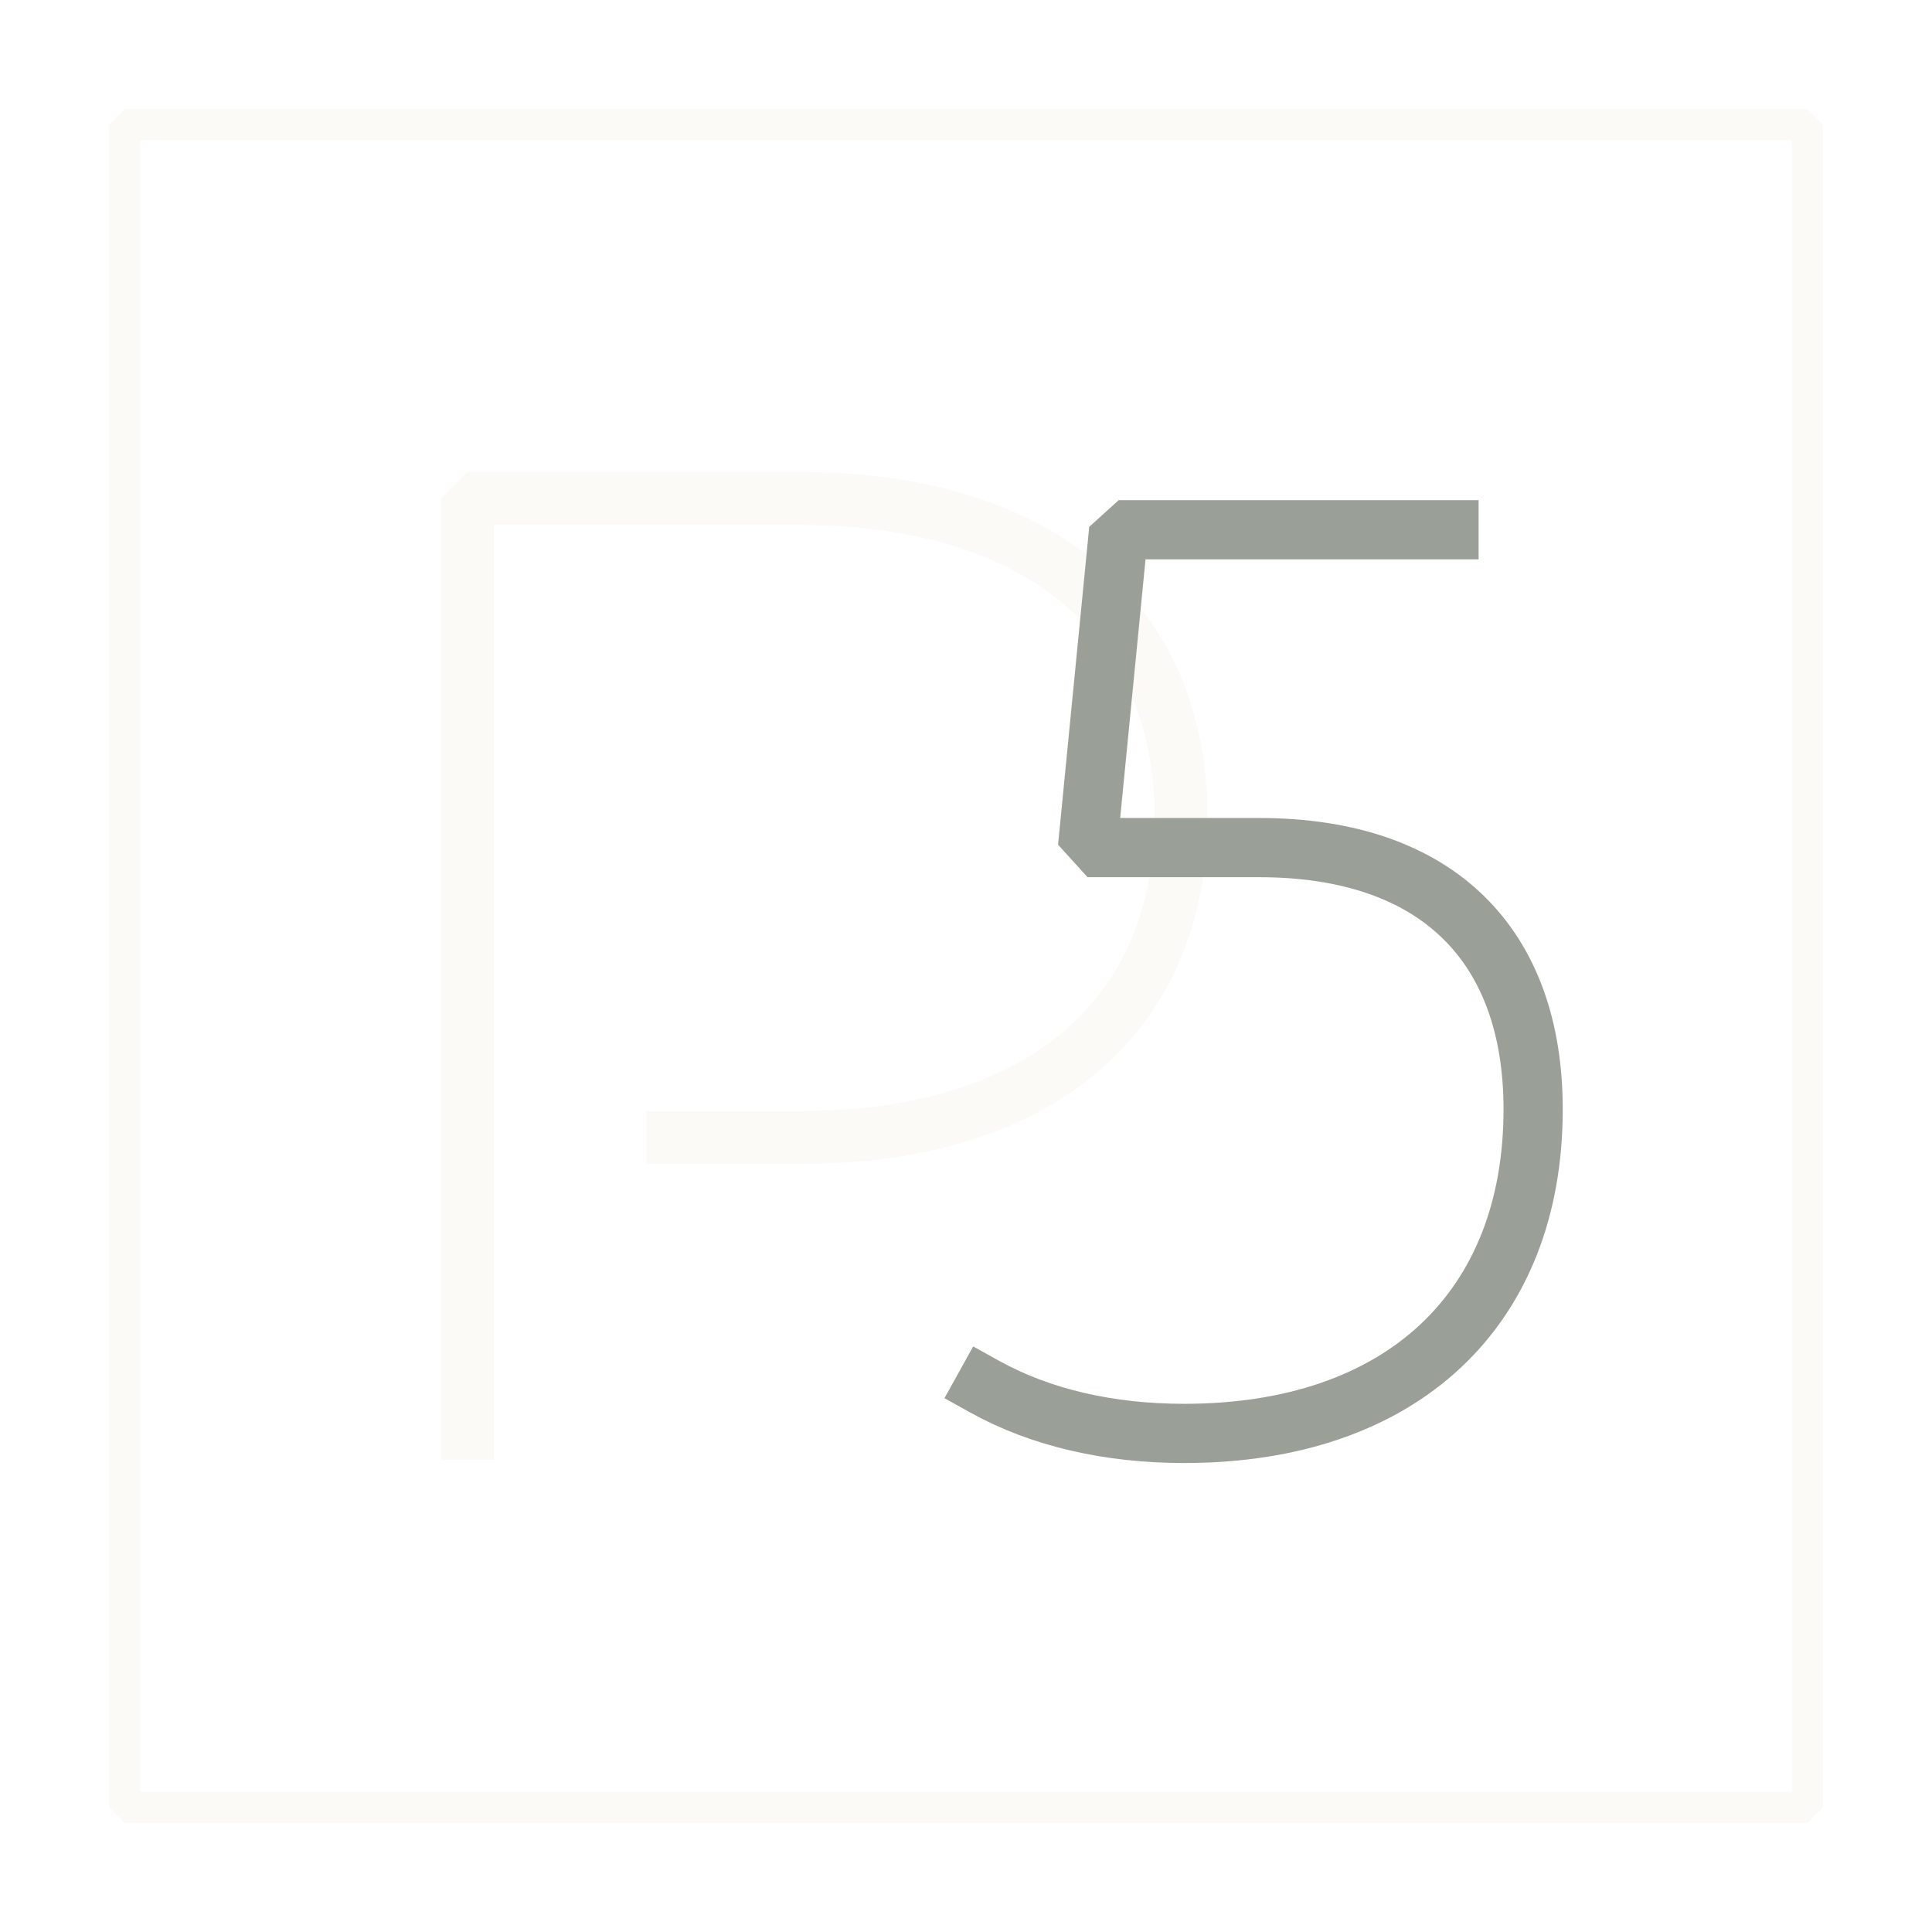
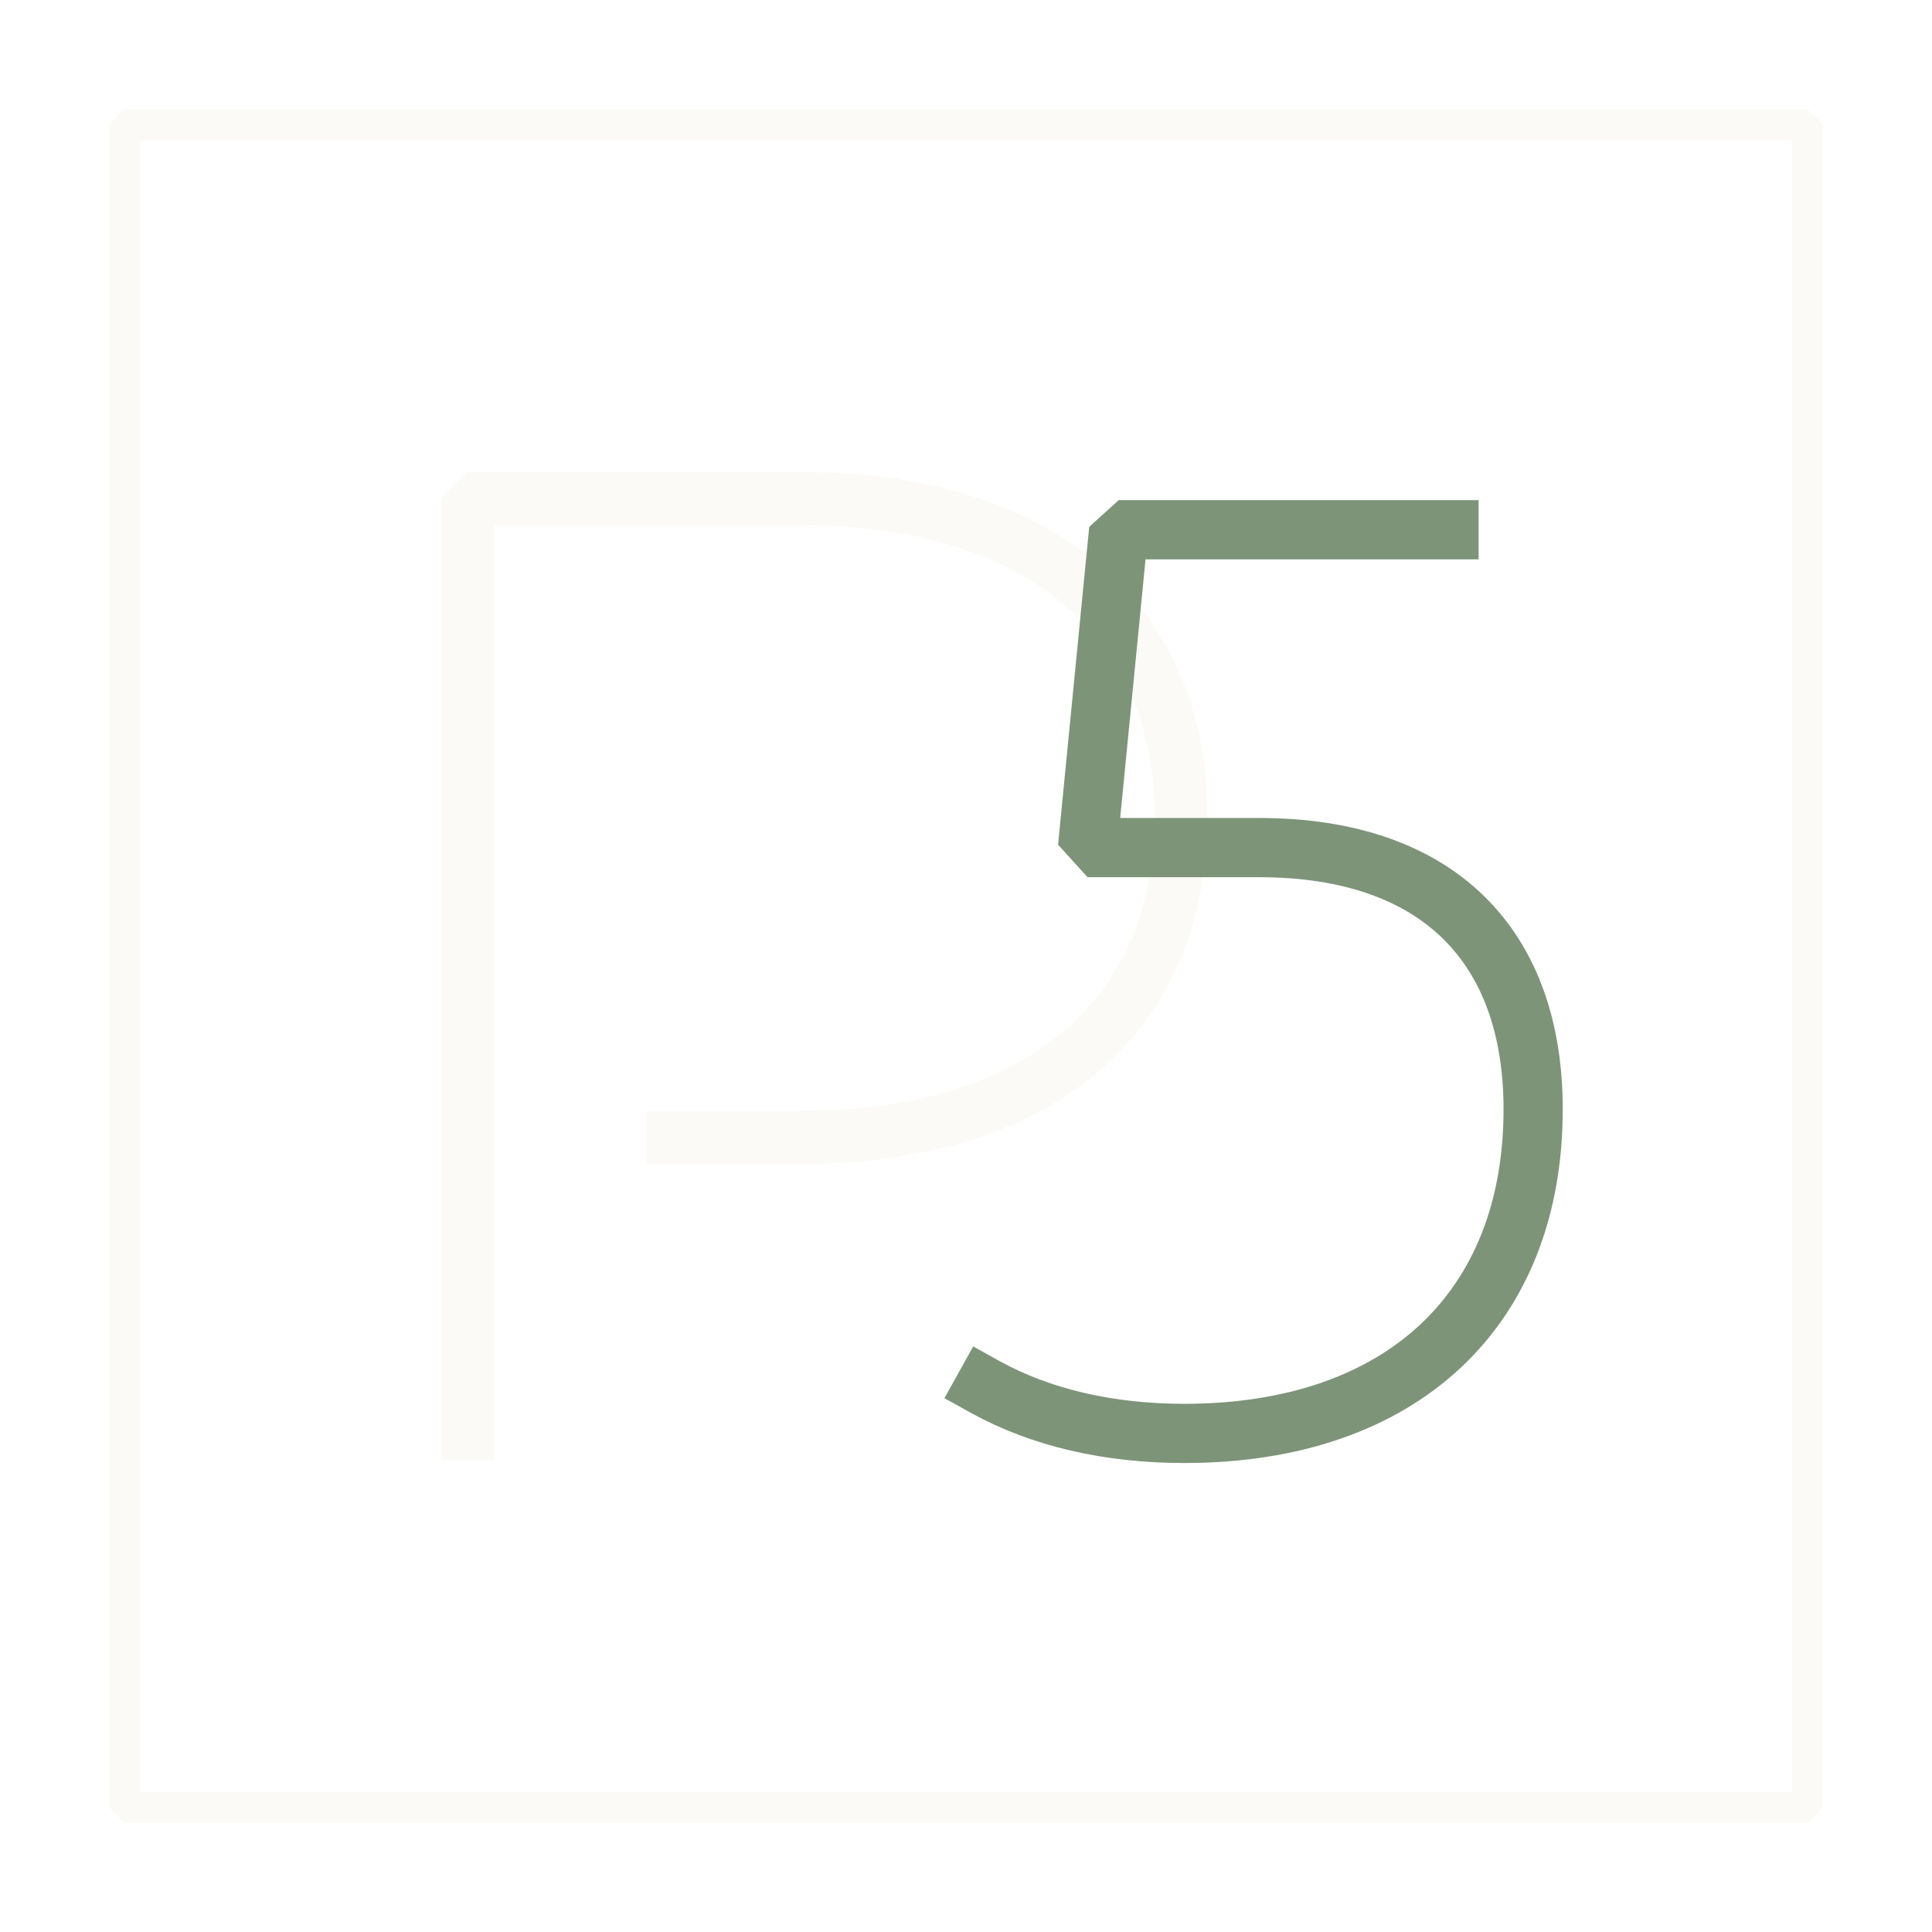
<svg xmlns="http://www.w3.org/2000/svg" viewBox="-3 -3 62 62">
  <g fill="none" stroke-linecap="square" stroke-linejoin="bevel">
    <rect x="1" y="1" width="54" height="54" stroke="#FBFAF6" stroke-width="1" />
    <path d="M12 43V13h10.7c7.8 0 12.2 4 12.2 10.2 0 6.3-4.4 10.3-12.2 10.3h-4.1" stroke="#FBFAF6" stroke-width="1.7" />
-     <path d="M43.5 14H32.9l-1 10.2h5.5c5.8 0 8.8 3.2 8.8 8.4 0 6.4-4.2 10.4-11.2 10.4-2.4 0-4.6-.5-6.4-1.5" stroke="#9AA098" stroke-width="1.9" />
+     <path d="M43.5 14H32.9l-1 10.2h5.5c5.8 0 8.8 3.2 8.8 8.4 0 6.4-4.2 10.4-11.2 10.4-2.4 0-4.6-.5-6.4-1.5" stroke="#7D9479" stroke-width="1.9" />
  </g>
</svg>
